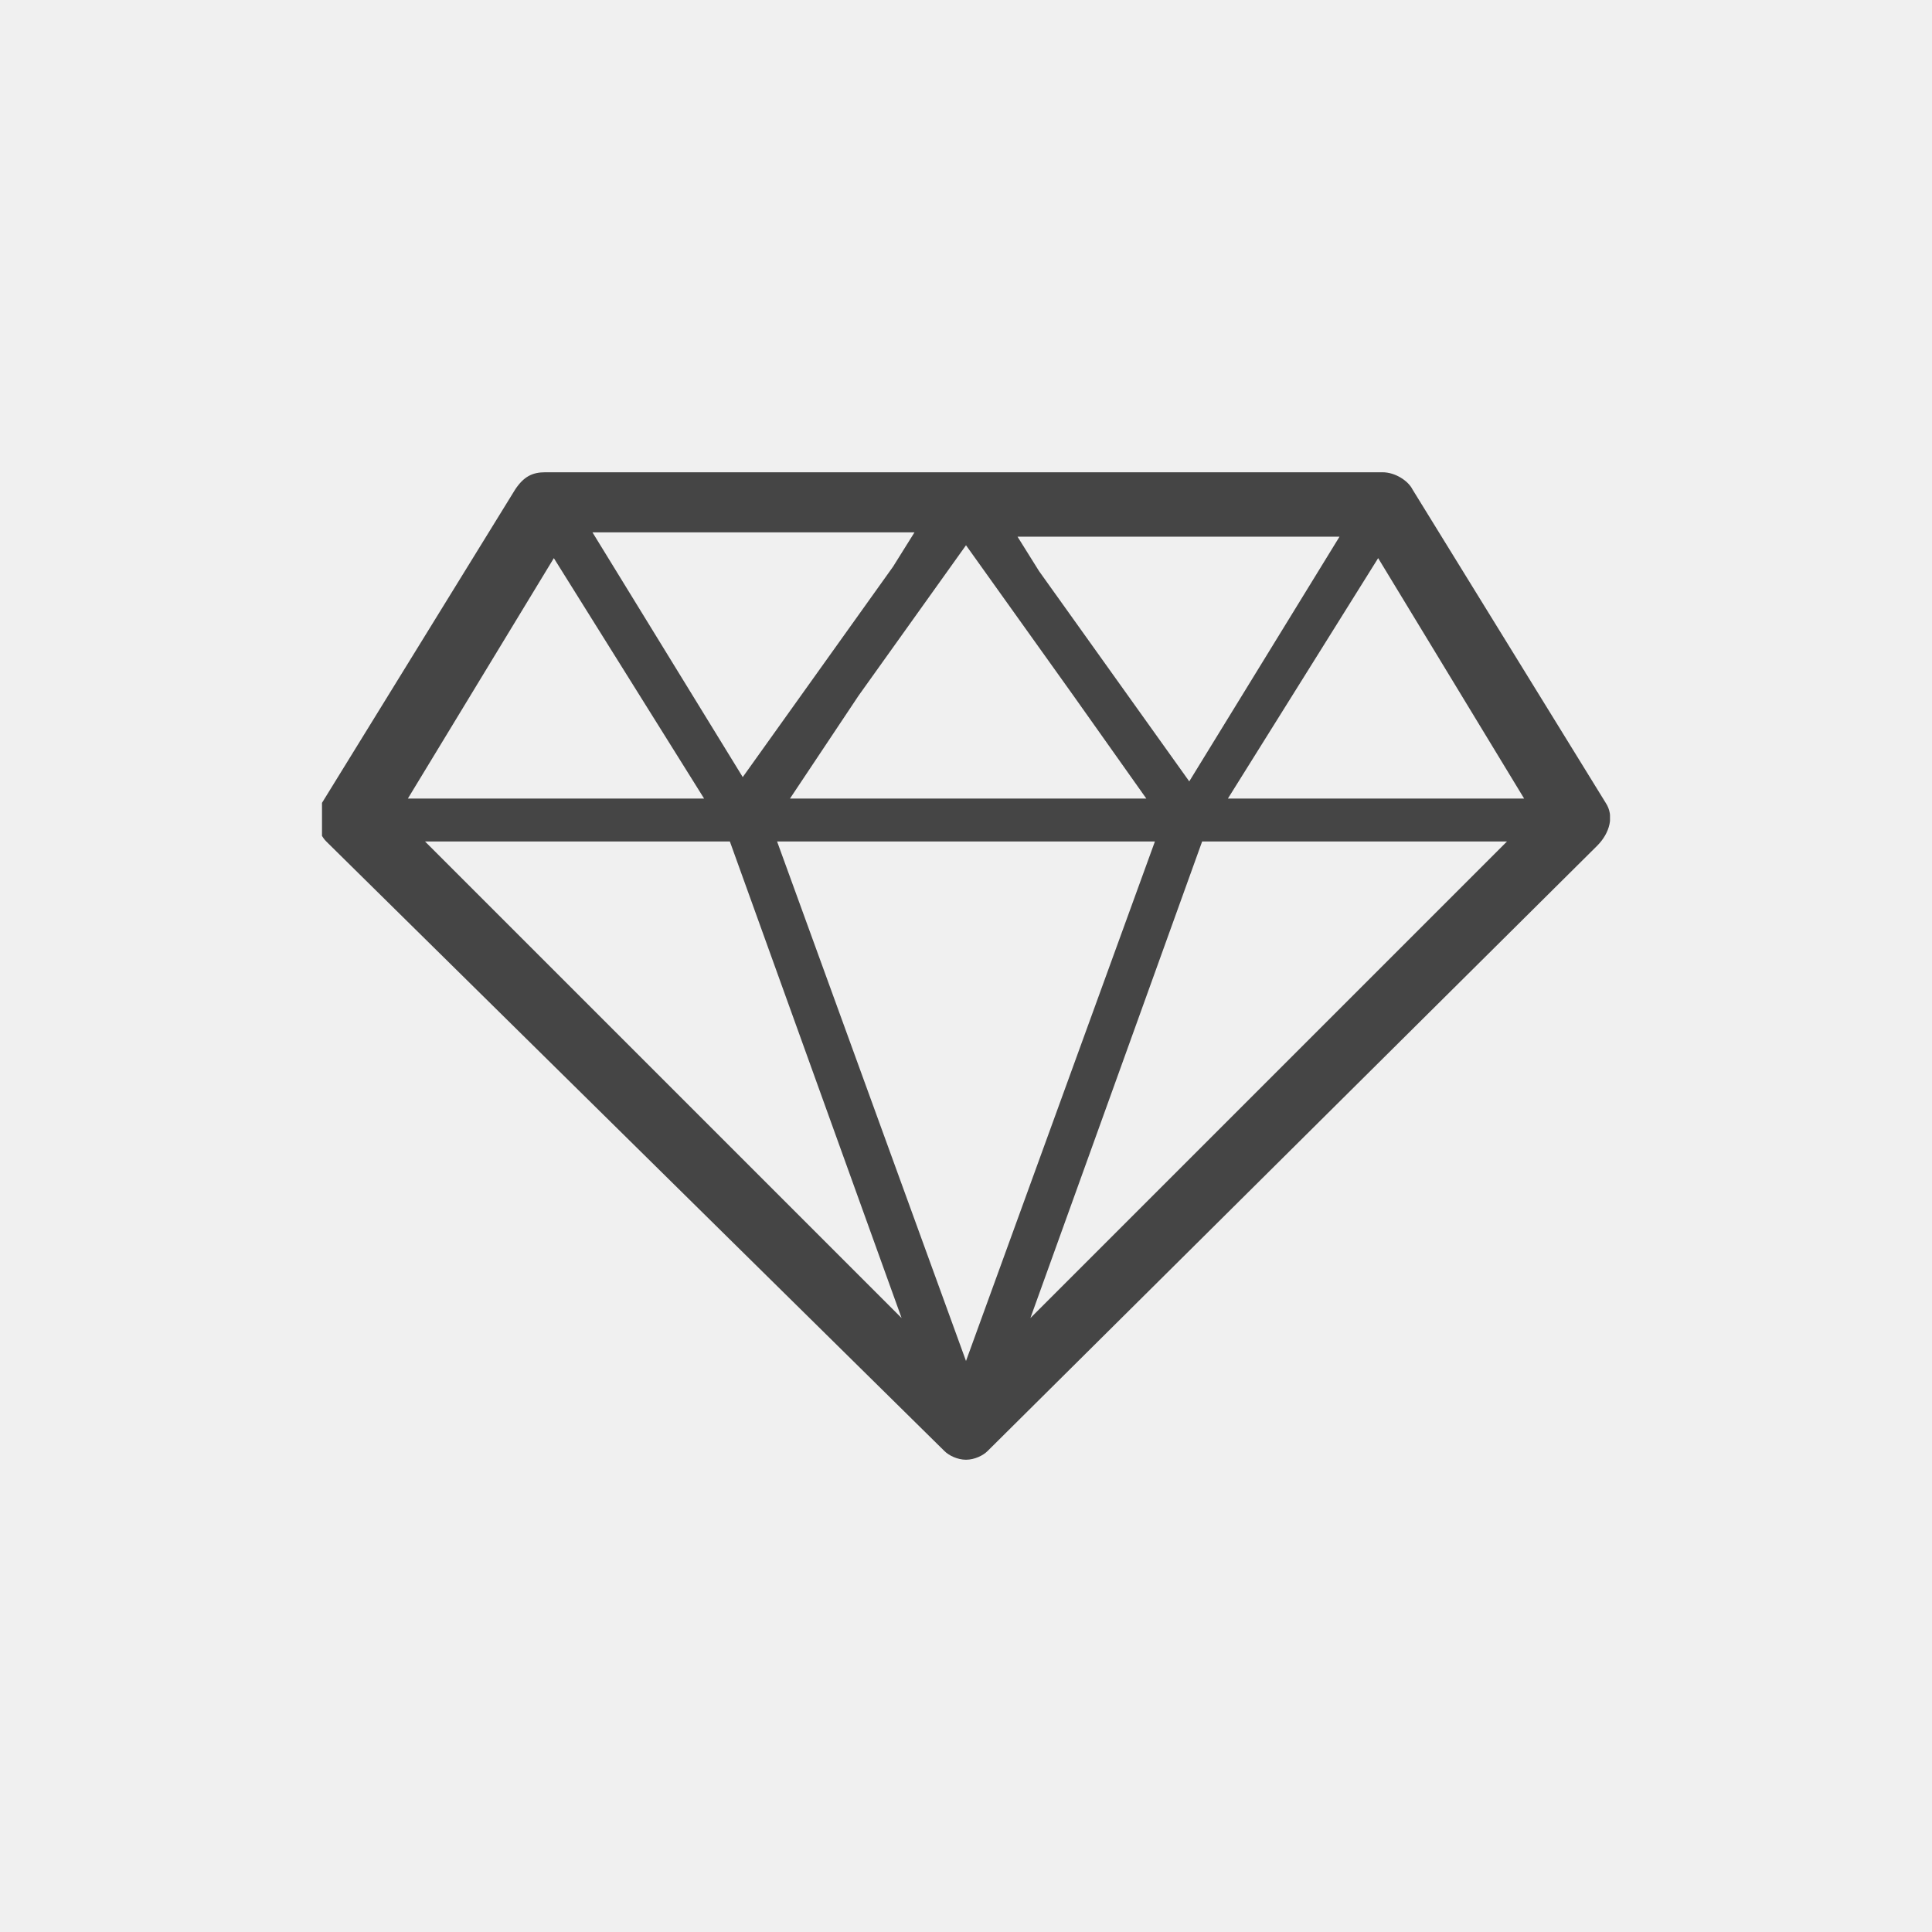
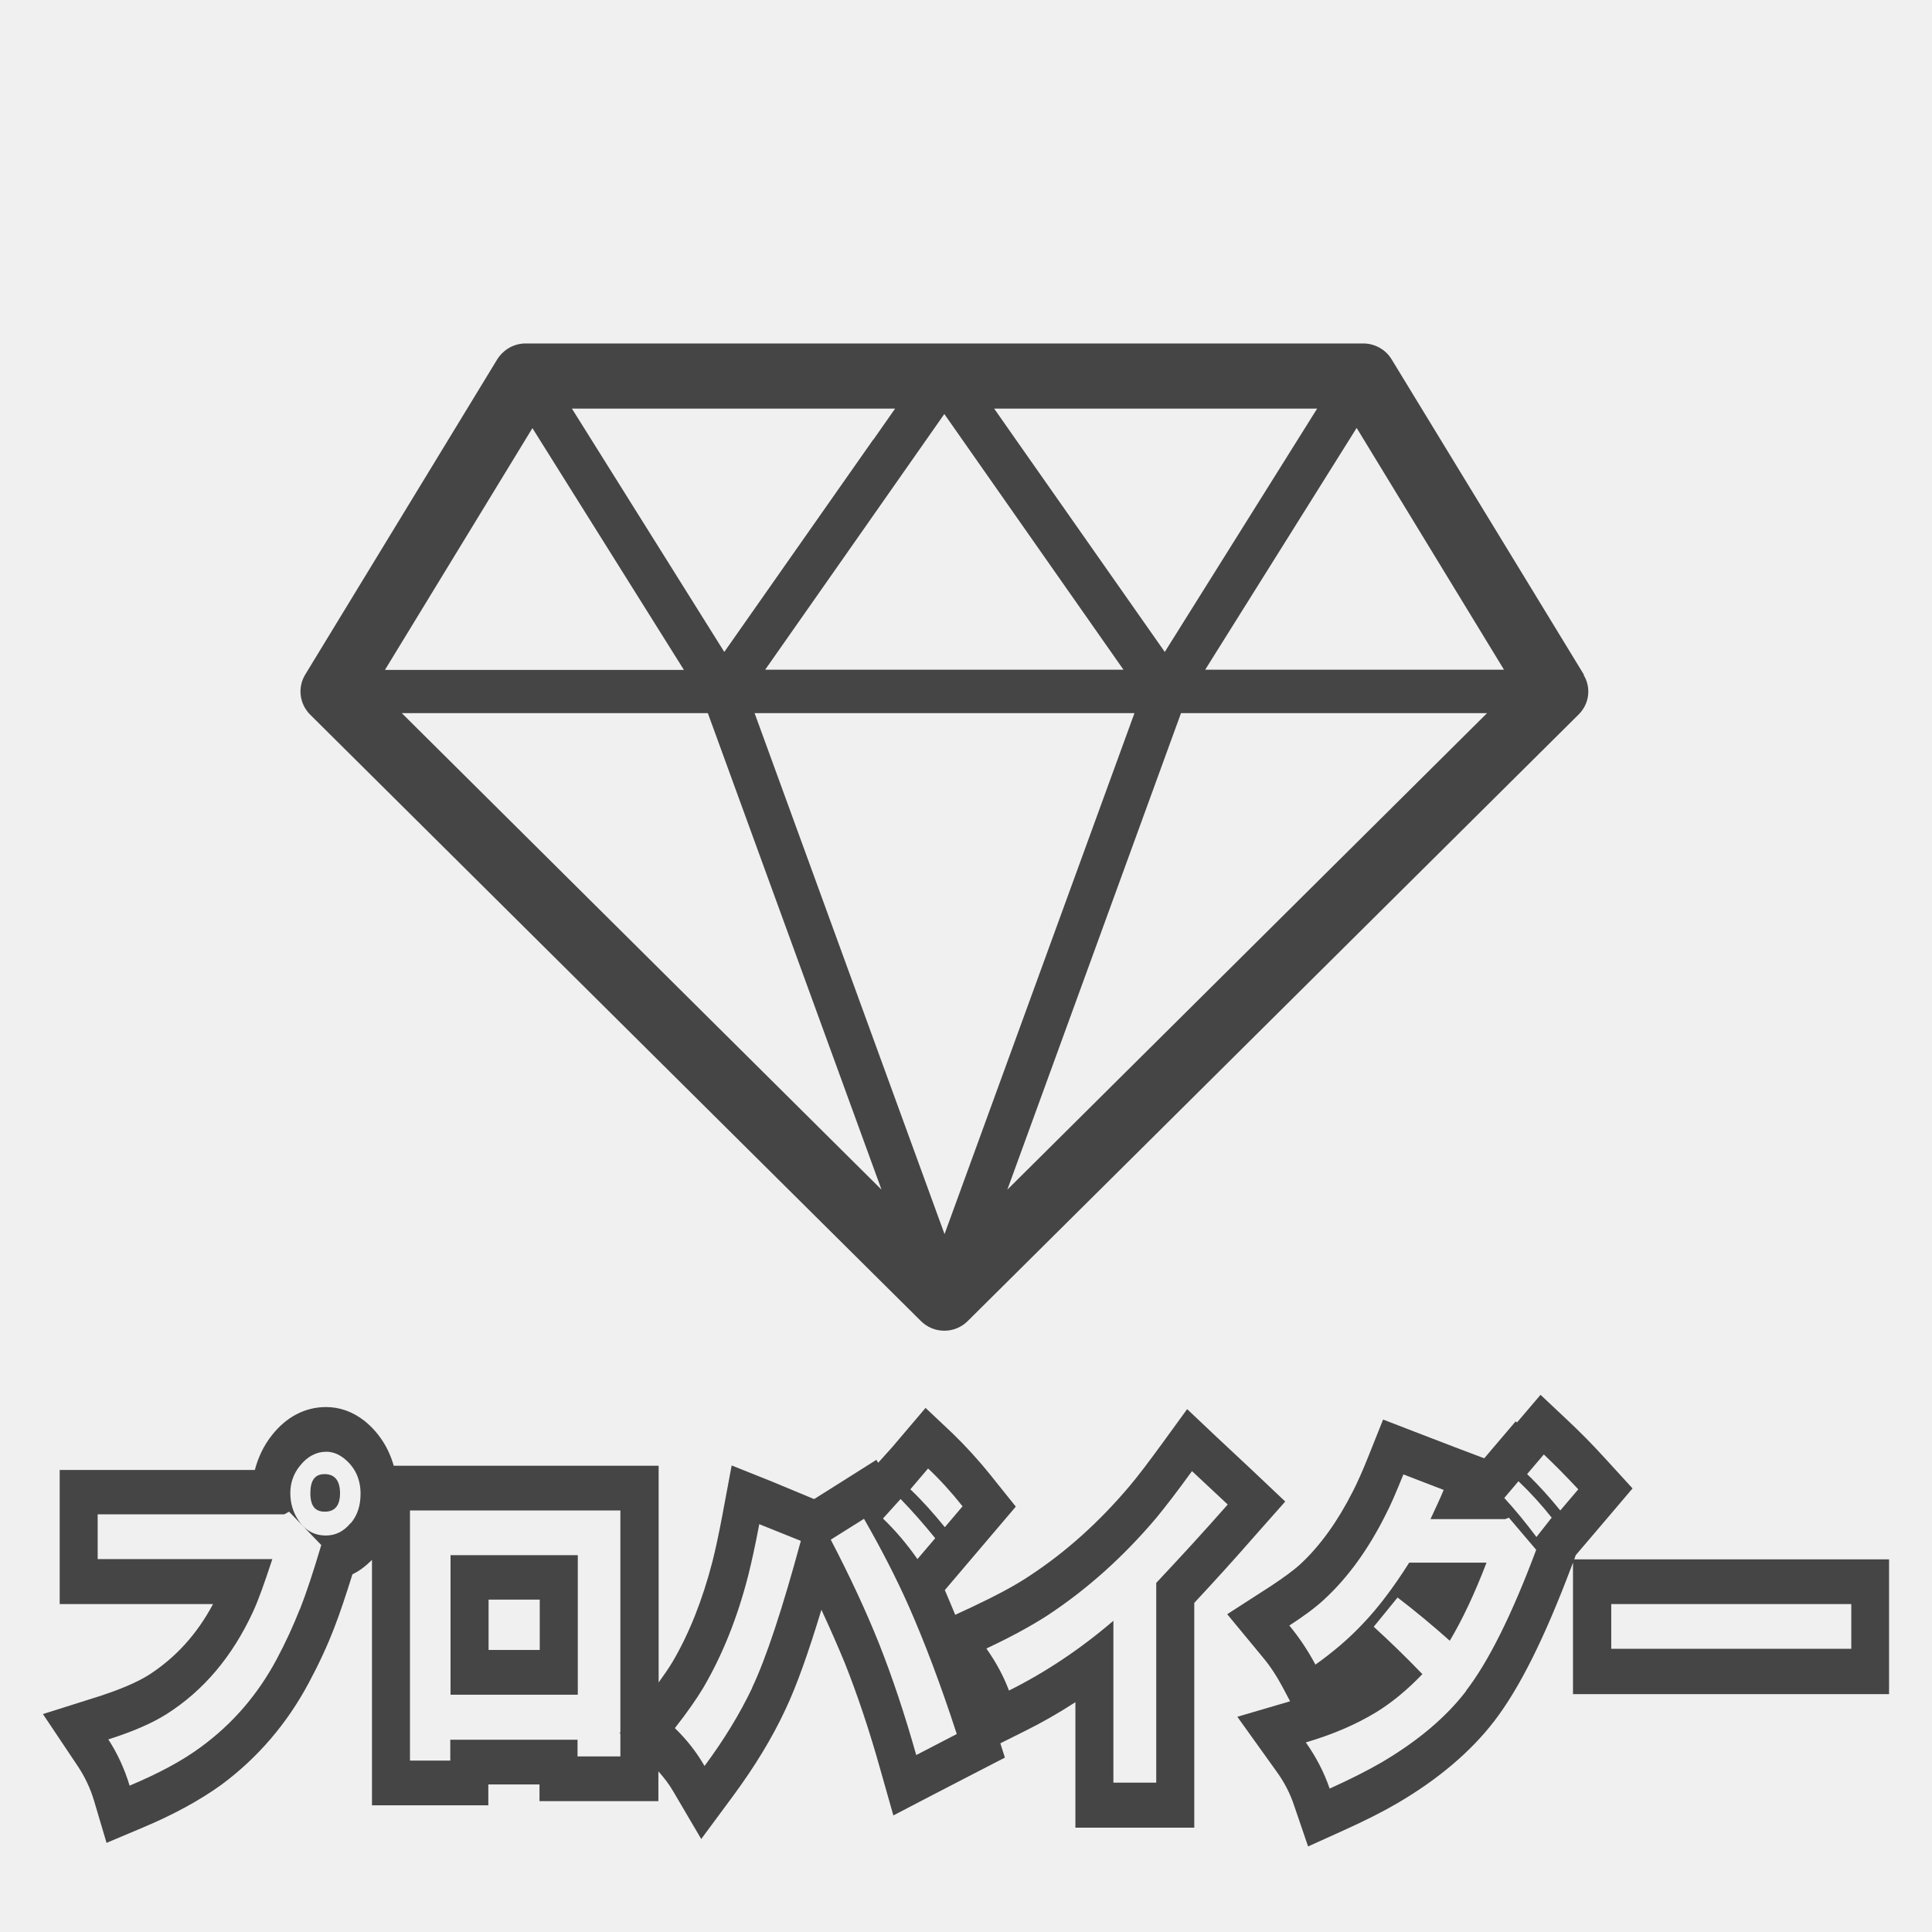
- <svg xmlns="http://www.w3.org/2000/svg" xmlns:xlink="http://www.w3.org/1999/xlink" version="1.1" id="圖層_1" x="0px" y="0px" viewBox="0 0 45 45" style="enable-background:new 0 0 45 45;" xml:space="preserve">
-   <style type="text/css">
- 	.st0{clip-path:url(#SVGID_2_);}
- 	.st1{fill:#454545;}
- </style>
-   <g>
-     <defs>
-       <rect id="SVGID_1_" x="7.5" y="11" width="30" height="23" />
-     </defs>
-     <clipPath id="SVGID_2_">
-       <use xlink:href="#SVGID_1_" style="overflow:visible;" />
+ <svg xmlns="http://www.w3.org/2000/svg" width="45" height="45" viewBox="0 0 45 45" fill="none">
+   <g clip-path="url(#clip0_3184_10279)">
+     <path d="M36.893 15.716L32.413 8.369C32.275 8.142 32.024 8 31.753 8H12.242C11.971 8 11.726 8.142 11.582 8.369L7.107 15.716C6.928 16.014 6.975 16.393 7.22 16.641L21.453 30.773C21.596 30.914 21.79 30.995 21.995 30.995C22.2 30.995 22.394 30.914 22.537 30.773L36.77 16.641C37.02 16.393 37.067 16.014 36.883 15.716H36.893ZM20.338 10.24L16.87 15.185L13.321 9.517H20.849L20.343 10.24H20.338ZM16.487 16.61L20.532 27.709L9.358 16.61H16.487ZM8.969 15.599L12.401 9.972L15.93 15.604H8.969V15.599ZM19.53 13.162L21.995 9.643L24.46 13.162L26.168 15.599H17.822L19.53 13.162ZM23.151 9.517H30.679L27.13 15.185L23.662 10.24L23.156 9.517H23.151ZM26.424 16.61L22 28.745L17.576 16.61H26.429H26.424ZM28.071 15.599L31.599 9.967L35.031 15.599H28.076H28.071ZM34.637 16.61L23.463 27.709L27.508 16.61H34.637Z" fill="#454545" />
+   </g>
+   <path d="M7.56 34.335C7.335 34.335 7.229 34.48 7.229 34.779C7.229 35.078 7.341 35.21 7.566 35.21C7.802 35.21 7.92 35.064 7.92 34.779C7.92 34.494 7.802 34.335 7.56 34.335Z" fill="#454545" />
+   <path d="M10.494 39.473H13.458V36.223H10.494V39.48V39.473ZM11.38 37.258H12.572V38.431H11.38V37.258Z" fill="#454545" />
+   <path d="M29.936 34.974L29.151 34.231L28.319 33.453L27.651 32.821L27.096 33.585C26.772 34.029 26.512 34.376 26.311 34.612C25.608 35.446 24.823 36.154 23.973 36.709C23.642 36.932 23.194 37.168 22.651 37.425L22.249 37.612C22.166 37.418 22.09 37.223 22.007 37.036L22.639 36.293L23.052 35.807L23.66 35.092L23.07 34.356C22.78 33.995 22.479 33.668 22.178 33.377L21.558 32.793L20.997 33.453L20.785 33.703L20.454 34.071L20.413 34.002L19.71 34.446L18.972 34.911H18.949L17.98 34.508L17.042 34.133L16.829 35.272C16.741 35.744 16.658 36.119 16.593 36.376C16.363 37.265 16.05 38.056 15.66 38.716C15.577 38.855 15.465 39.015 15.341 39.188V34.14H9.171C9.053 33.724 8.823 33.363 8.486 33.092C8.209 32.877 7.908 32.773 7.595 32.773C7.105 32.773 6.668 33.002 6.331 33.432C6.143 33.668 6.013 33.946 5.936 34.238H1.39V37.362H4.962C4.584 38.07 4.088 38.612 3.462 39.015C3.185 39.188 2.789 39.355 2.293 39.515L1 39.924L1.827 41.16C1.98 41.396 2.104 41.653 2.187 41.931L2.482 42.924L3.32 42.57C4.052 42.264 4.666 41.924 5.157 41.57C6.001 40.945 6.686 40.147 7.193 39.195C7.424 38.765 7.624 38.334 7.784 37.918C7.914 37.584 8.055 37.161 8.209 36.668C8.374 36.591 8.522 36.473 8.664 36.334V42.049H11.374V41.563H12.566V41.952H15.335V41.258C15.465 41.403 15.589 41.563 15.684 41.73L16.333 42.834L17.083 41.82C17.579 41.146 17.986 40.48 18.293 39.82C18.553 39.272 18.825 38.508 19.132 37.494C19.332 37.925 19.515 38.341 19.681 38.744C19.97 39.473 20.248 40.299 20.501 41.202L20.808 42.285L21.7 41.82L22.639 41.334L23.406 40.938L23.3 40.605L23.843 40.334C24.251 40.133 24.652 39.904 25.048 39.647V42.57H27.817V37.334C28.283 36.834 28.75 36.321 29.204 35.8L29.93 34.98L29.936 34.974ZM6.981 37.487C6.833 37.862 6.656 38.251 6.444 38.647C6.007 39.466 5.422 40.147 4.684 40.688C4.253 41.008 3.698 41.306 3.019 41.591C2.901 41.202 2.736 40.841 2.523 40.514C3.09 40.334 3.539 40.14 3.881 39.924C4.743 39.376 5.41 38.584 5.889 37.55C6.019 37.272 6.166 36.855 6.343 36.314H2.275V35.272H6.621L6.733 35.21L7.483 35.987C7.3 36.605 7.134 37.105 6.987 37.48L6.981 37.487ZM8.168 35.474C8.008 35.668 7.819 35.765 7.589 35.765C7.306 35.765 7.087 35.633 6.928 35.376C6.816 35.196 6.762 34.994 6.762 34.772C6.762 34.55 6.833 34.328 6.987 34.14C7.158 33.925 7.365 33.814 7.601 33.814C7.743 33.814 7.872 33.863 8.002 33.96C8.268 34.168 8.398 34.446 8.398 34.793C8.398 35.064 8.327 35.293 8.174 35.474H8.168ZM14.45 40.91H13.452V40.522H10.488V41.008H9.549V35.182H14.45V40.348L14.432 40.369L14.45 40.383V40.917V40.91ZM17.52 39.313C17.236 39.91 16.87 40.514 16.41 41.133C16.221 40.806 15.991 40.514 15.719 40.251C16.003 39.89 16.221 39.577 16.38 39.313C16.823 38.556 17.177 37.682 17.431 36.682C17.502 36.397 17.591 36.001 17.685 35.501L18.653 35.89C18.222 37.48 17.845 38.619 17.52 39.306V39.313ZM21.617 34.203C21.889 34.46 22.155 34.751 22.42 35.085L22.007 35.571C21.747 35.251 21.482 34.953 21.204 34.689L21.617 34.203ZM20.98 34.918C21.251 35.196 21.517 35.501 21.783 35.828L21.369 36.314C21.127 35.967 20.862 35.654 20.566 35.369L20.98 34.911V34.918ZM21.34 40.876C21.074 39.931 20.785 39.07 20.484 38.306C20.177 37.536 19.799 36.723 19.35 35.862L20.124 35.376C20.519 36.064 20.862 36.73 21.151 37.376C21.535 38.244 21.913 39.244 22.285 40.389L21.346 40.876H21.34ZM26.931 36.869V41.521H25.933V37.751C25.154 38.418 24.339 38.959 23.501 39.376C23.371 39.029 23.194 38.709 22.975 38.397C23.554 38.126 24.032 37.862 24.398 37.626C25.325 37.015 26.169 36.258 26.937 35.349C27.149 35.092 27.427 34.73 27.764 34.265L28.596 35.043C28.047 35.668 27.492 36.272 26.937 36.862L26.931 36.869Z" fill="#454545" />
+   <path d="M43.12 36.321H36.667L36.702 36.223L36.962 35.918L37.376 35.432L38.025 34.668L37.352 33.932C37.08 33.633 36.791 33.342 36.502 33.071L35.882 32.488L35.333 33.133L35.303 33.106L34.742 33.765L34.571 33.967L33.892 33.71L32.953 33.349L32.215 33.064L31.885 33.89C31.737 34.265 31.607 34.55 31.507 34.744C31.158 35.432 30.757 35.994 30.296 36.425C30.137 36.571 29.901 36.744 29.606 36.939L28.584 37.598L29.393 38.577C29.588 38.806 29.747 39.056 29.883 39.313L30.049 39.626L28.82 39.987L29.735 41.264C29.913 41.508 30.049 41.771 30.143 42.056L30.468 43.007L31.282 42.639C31.79 42.41 32.215 42.195 32.546 42.001C33.496 41.445 34.258 40.799 34.807 40.084C35.398 39.313 35.976 38.147 36.59 36.522L36.638 36.397V39.459H44V36.321H43.114H43.12ZM34.152 39.383C33.679 40.001 33.012 40.563 32.156 41.063C31.855 41.237 31.46 41.438 30.97 41.66C30.84 41.278 30.651 40.917 30.415 40.584C31.052 40.397 31.595 40.16 32.05 39.883C32.416 39.66 32.776 39.362 33.13 38.994C32.77 38.619 32.392 38.251 31.997 37.89L32.552 37.209C32.971 37.529 33.378 37.869 33.768 38.216C34.063 37.723 34.347 37.119 34.624 36.397H32.823C32.463 36.966 32.103 37.446 31.737 37.827C31.424 38.161 31.058 38.473 30.639 38.772C30.468 38.452 30.267 38.147 30.031 37.862C30.373 37.64 30.645 37.439 30.846 37.251C31.395 36.744 31.867 36.092 32.268 35.293C32.386 35.071 32.522 34.751 32.688 34.342L33.626 34.703C33.544 34.904 33.437 35.126 33.319 35.383H35.061L35.144 35.349L35.781 36.098C35.215 37.612 34.666 38.709 34.146 39.383H34.152ZM35.787 35.8C35.539 35.467 35.291 35.168 35.038 34.89L35.368 34.501C35.646 34.765 35.905 35.05 36.142 35.349L35.781 35.807L35.787 35.8ZM36.342 35.182C36.1 34.883 35.846 34.599 35.569 34.335L35.959 33.877C36.236 34.14 36.502 34.411 36.761 34.689L36.348 35.175L36.342 35.182ZM43.12 38.404H37.529V37.362H43.12V38.404Z" fill="#454545" />
+   <defs>
+     <clipPath id="clip0_3184_10279">
+       <rect width="30" height="23" fill="white" transform="translate(7 8)" />
    </clipPath>
-     <g class="st0">
-       <path class="st1" d="M37.4,18.7l-4.5-7.3c-0.1-0.2-0.4-0.4-0.7-0.4H12.7c-0.3,0-0.5,0.1-0.7,0.4l-4.5,7.3    c-0.2,0.3-0.1,0.7,0.1,0.9L22,33.8c0.1,0.1,0.3,0.2,0.5,0.2c0.2,0,0.4-0.1,0.5-0.2l14.2-14.1C37.5,19.4,37.6,19,37.4,18.7    L37.4,18.7z M20.8,13.2l-3.5,4.9l-3.5-5.7h7.5L20.8,13.2L20.8,13.2z M17,19.6l4,11.1L9.9,19.6H17z M9.5,18.6l3.4-5.6l3.5,5.6    L9.5,18.6L9.5,18.6z M20,16.2l2.5-3.5l2.5,3.5l1.7,2.4h-8.3L20,16.2z M23.7,12.5h7.5l-3.5,5.7l-3.5-4.9L23.7,12.5L23.7,12.5z     M26.9,19.6l-4.4,12.1l-4.4-12.1H26.9L26.9,19.6z M28.6,18.6l3.5-5.6l3.4,5.6H28.6L28.6,18.6z M35.1,19.6L24,30.7l4-11.1H35.1z" />
-     </g>
-   </g>
+   </defs>
</svg>
